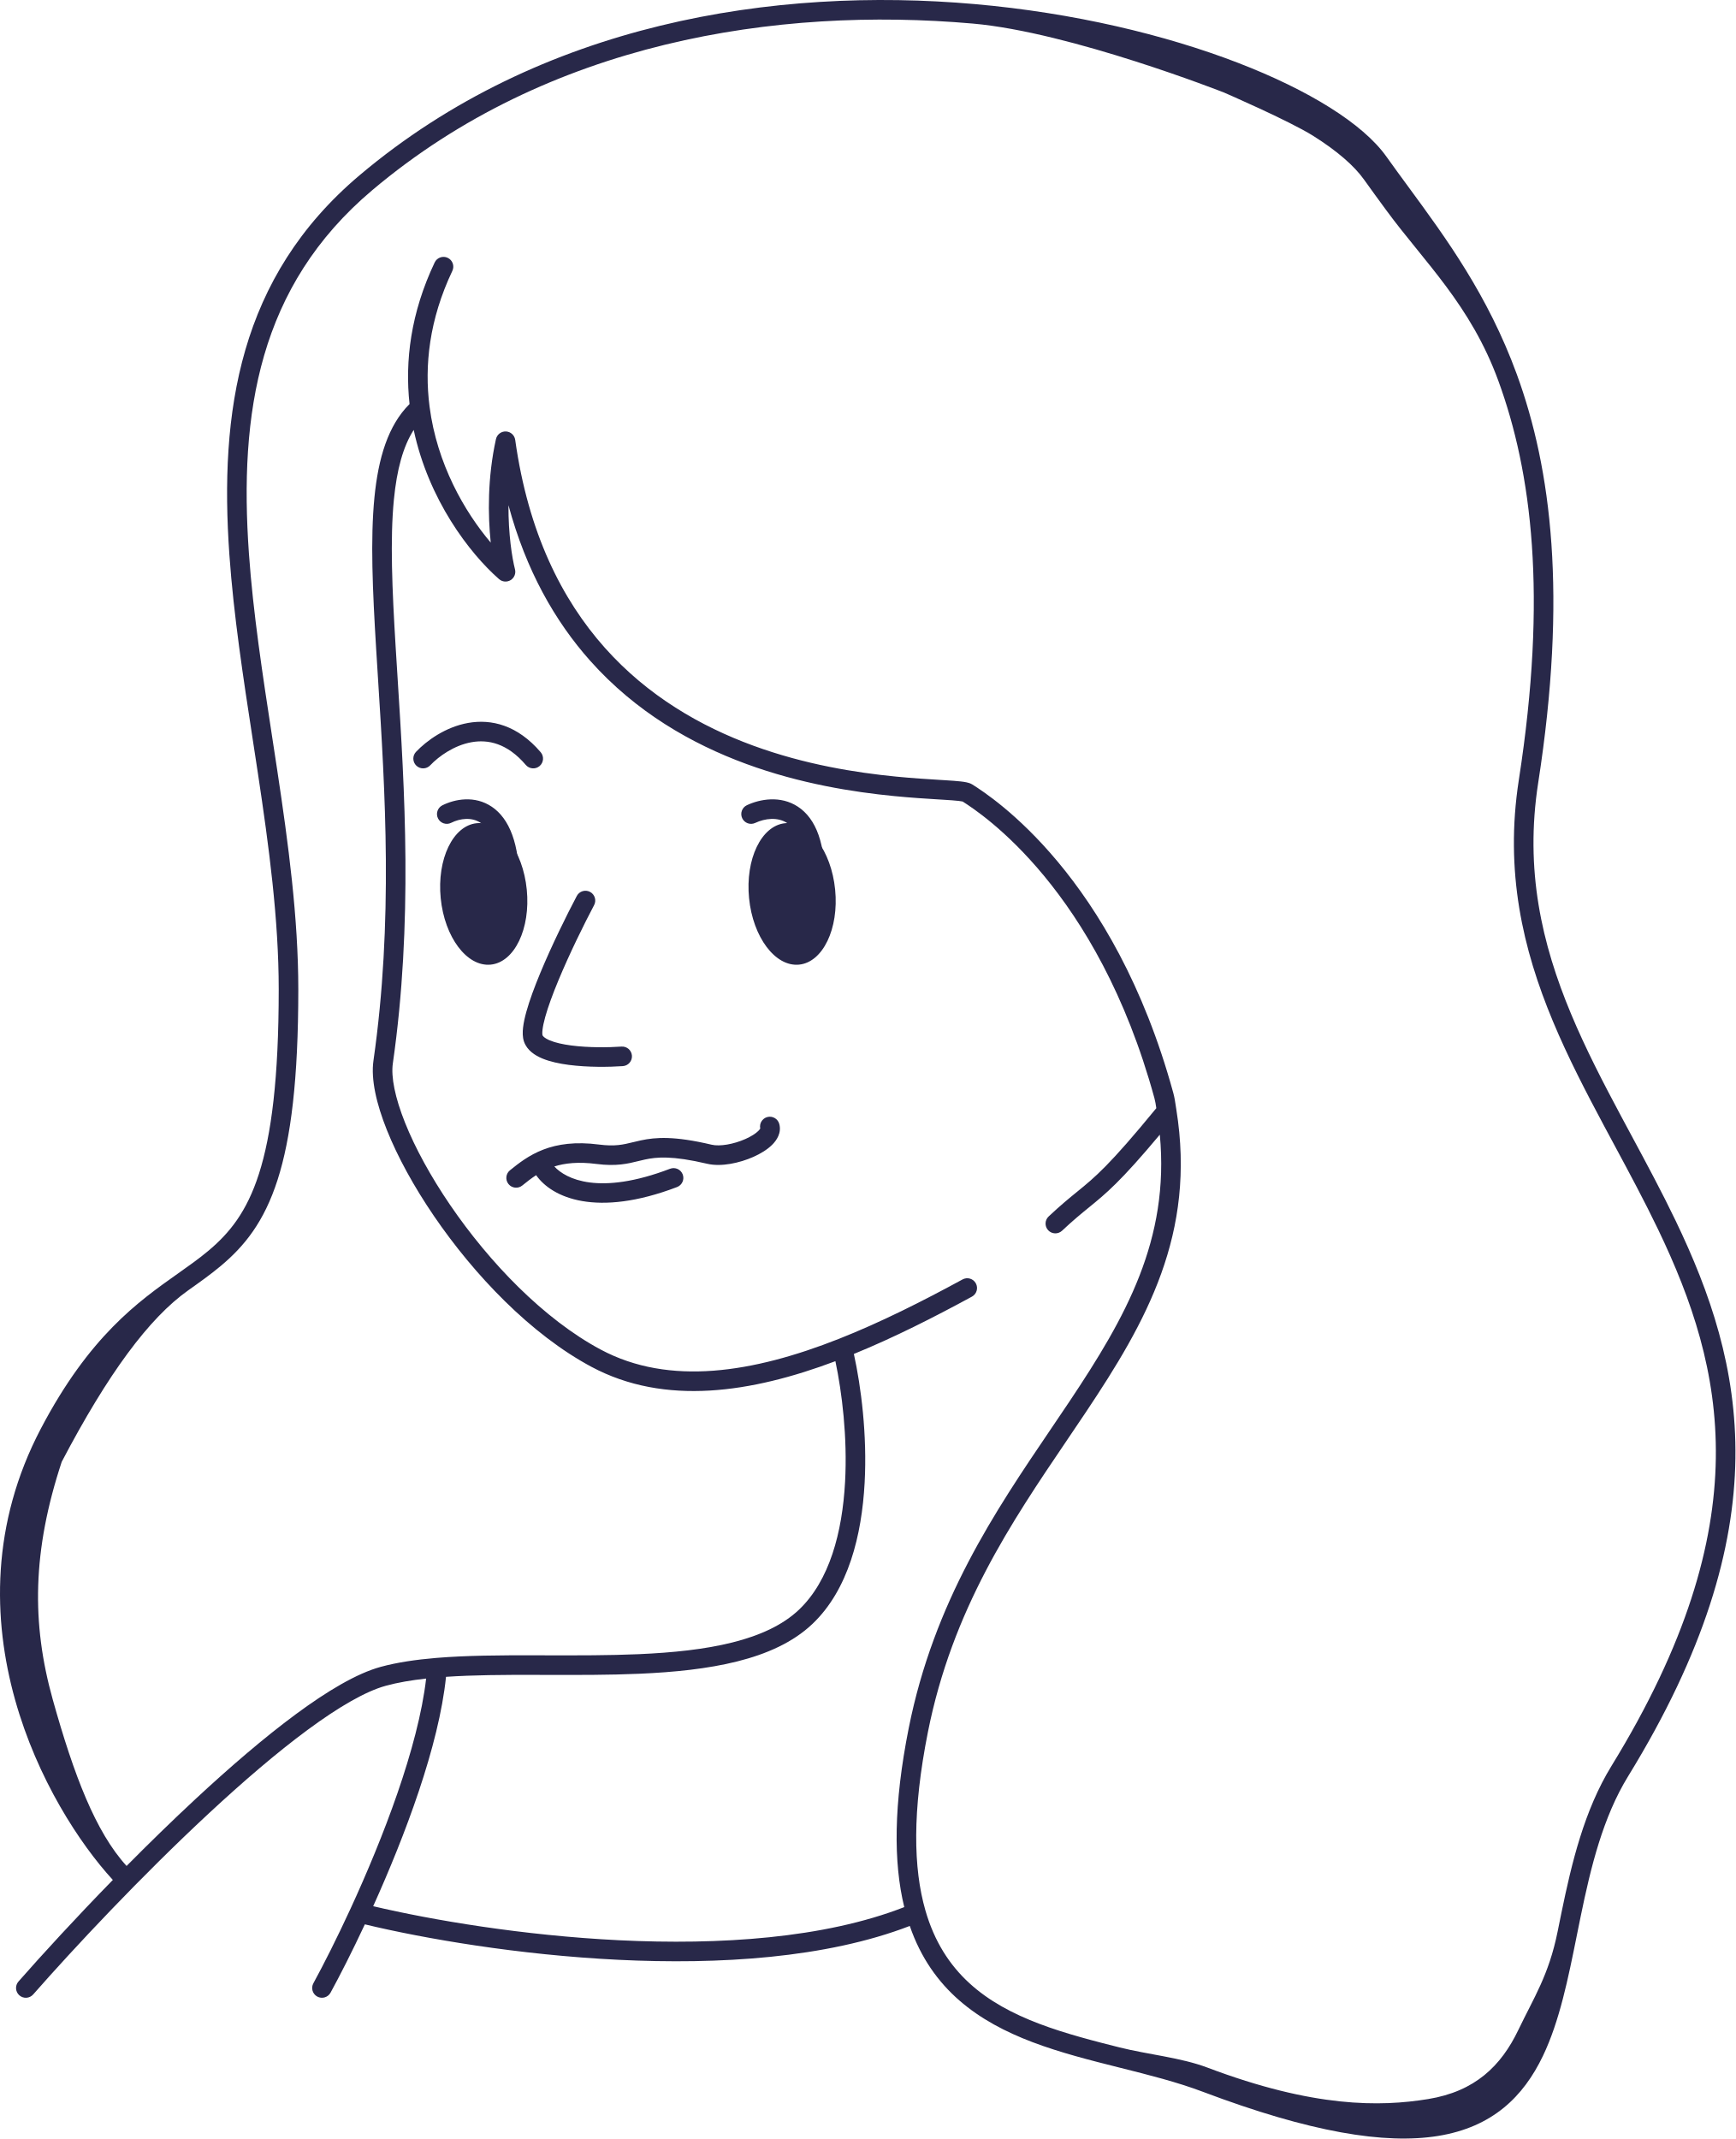
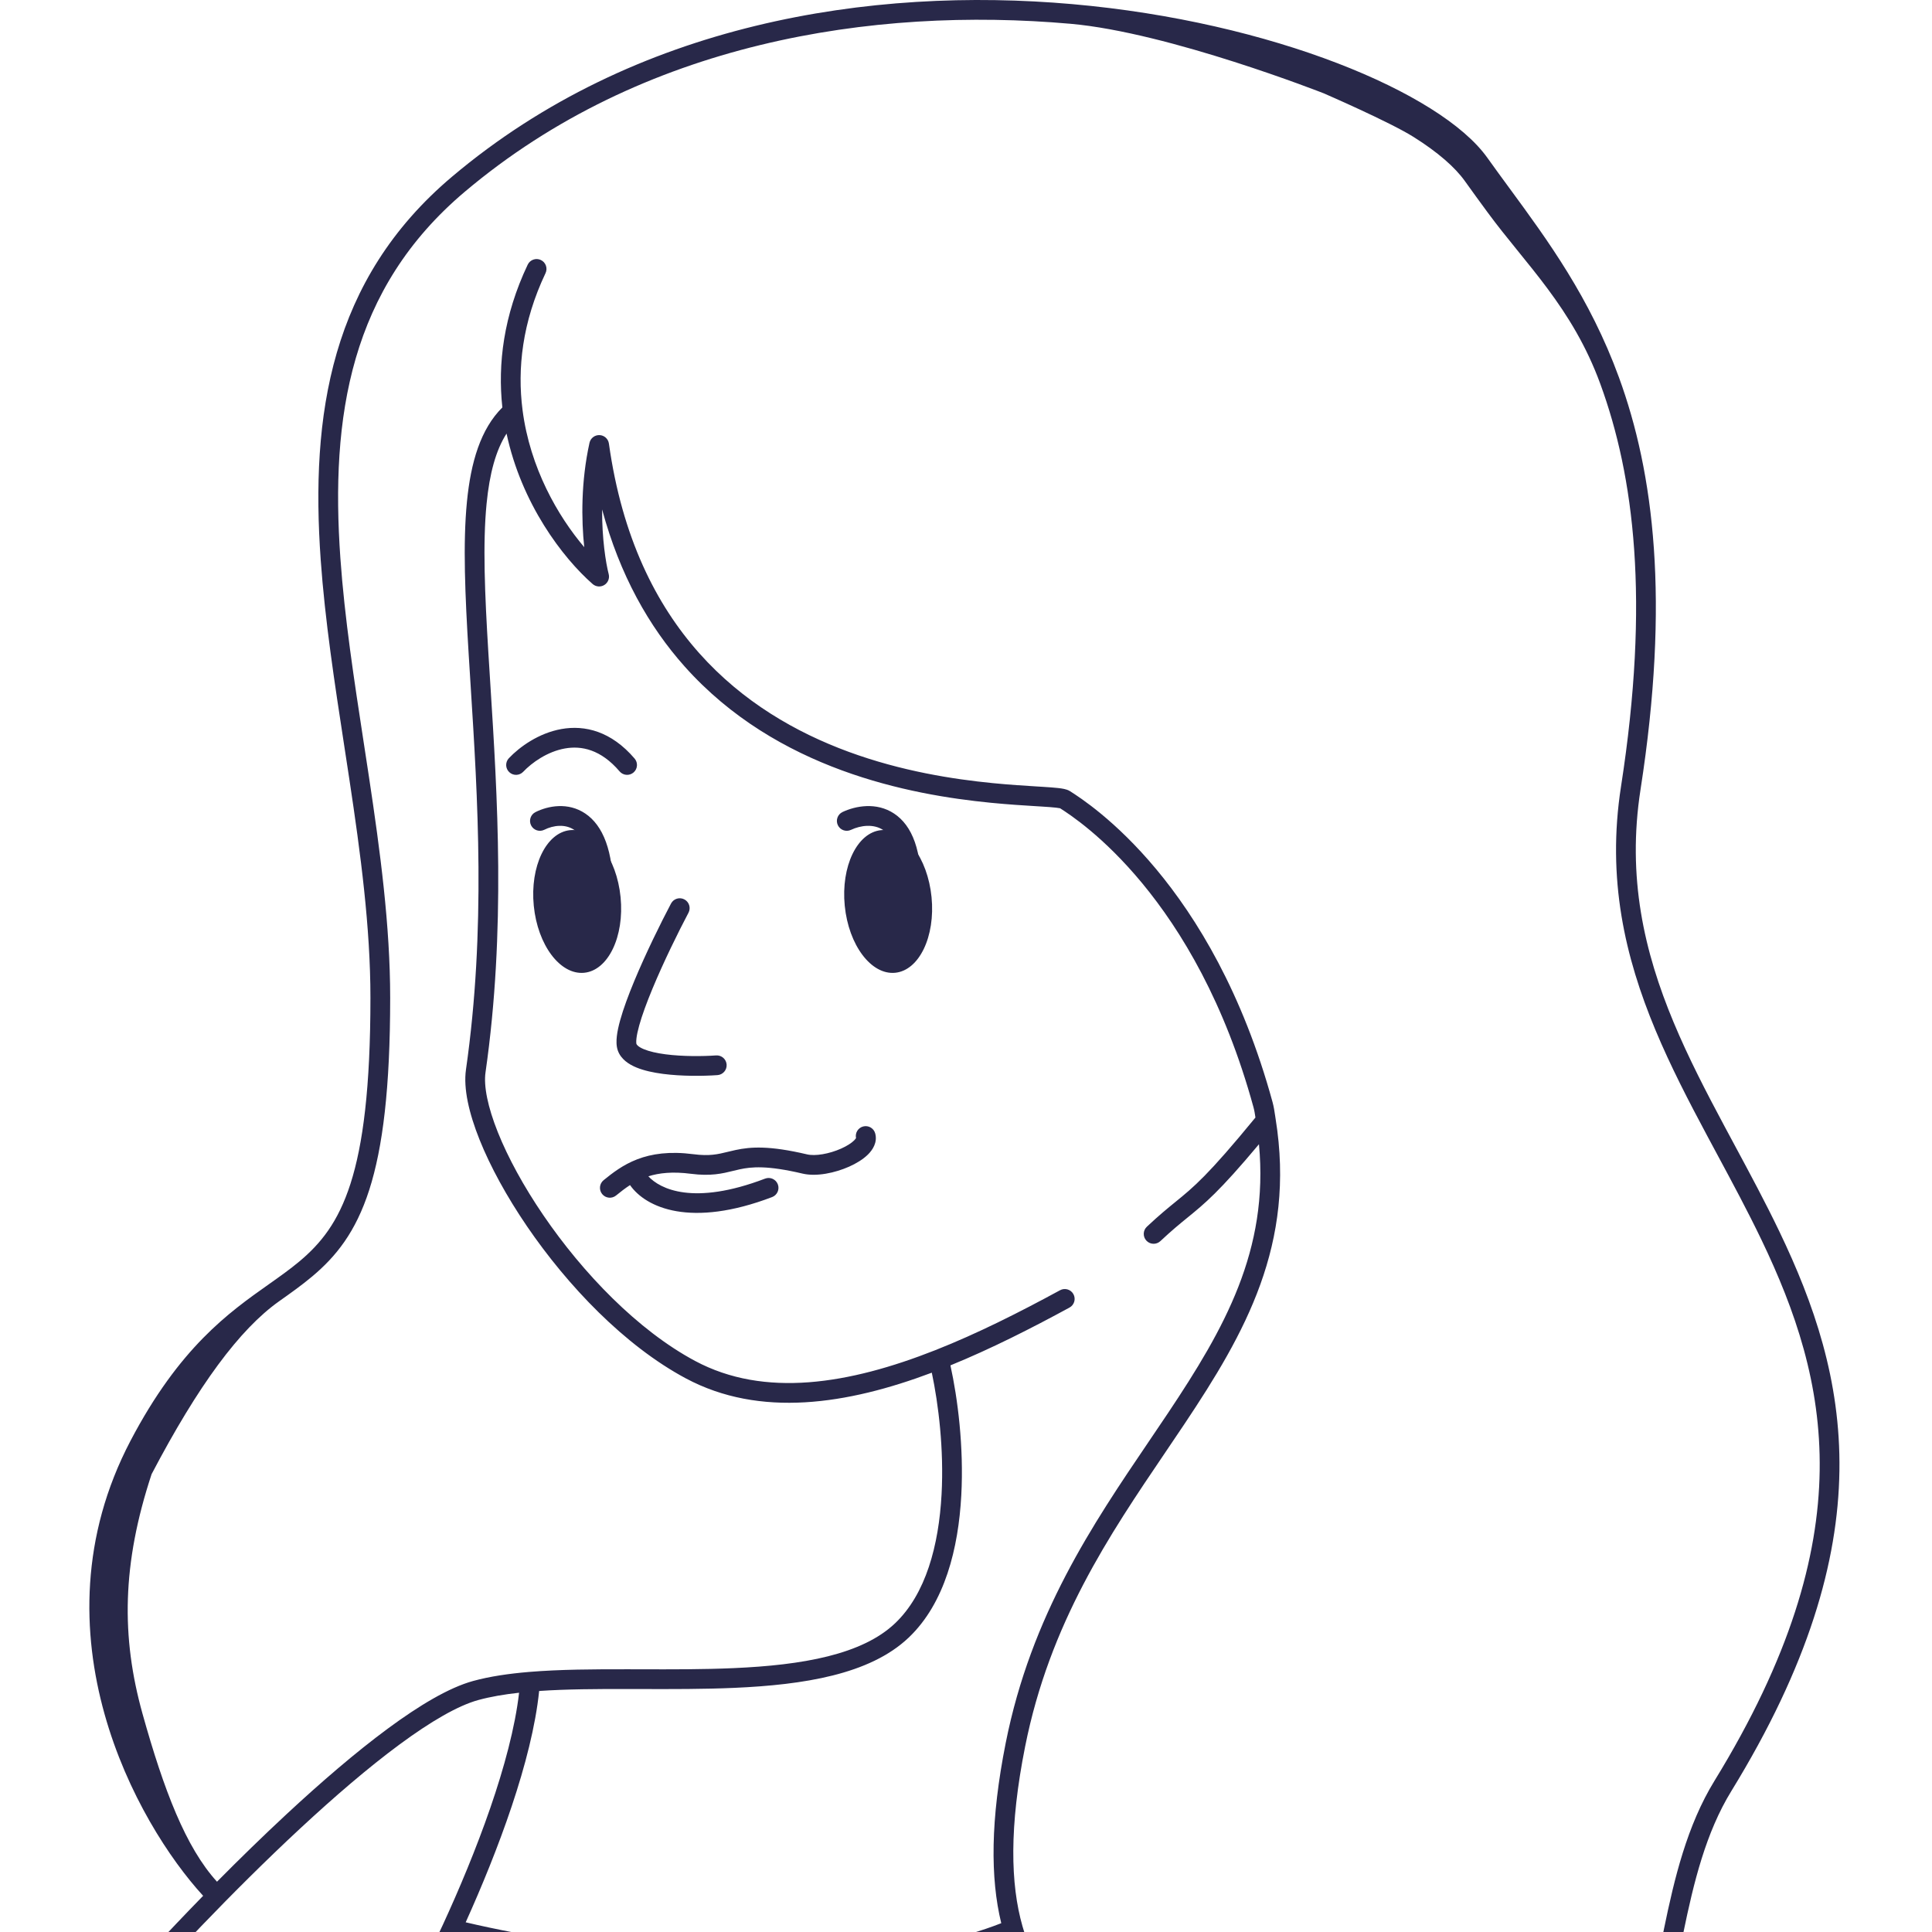
- <svg xmlns="http://www.w3.org/2000/svg" width="1064" height="1311" viewBox="0 0 1064 1311" fill="none">
-   <path fill-rule="evenodd" clip-rule="evenodd" d="M596.285 14.454C476.113 3.884 336.04 25.537 228.202 116.526C158.372 175.445 146.495 253.269 152.567 339.268C155.144 375.755 160.926 413.395 166.78 451.503C167.836 458.378 168.894 465.268 169.937 472.169C176.735 517.176 182.832 562.571 182.832 606.44C182.832 661.372 178.328 697.58 170.131 723.123C161.836 748.976 149.806 763.751 135.375 775.849C129.02 781.176 122.33 785.915 115.361 790.851C91.319 807.882 66.145 841.974 37.832 895.941C19.832 950.441 19.238 994.815 32.332 1041.66C45.308 1088.07 58.571 1122.78 77.583 1143.65C91.224 1129.88 105.552 1115.89 119.937 1102.53C140.869 1083.09 162.004 1064.91 181.371 1050.61C200.58 1036.44 218.611 1025.67 233.246 1021.65C243.398 1018.87 254.958 1017.19 267.334 1016.15C285.846 1014.61 306.593 1014.5 327.762 1014.54C330.263 1014.54 332.771 1014.55 335.282 1014.56C354.116 1014.6 373.172 1014.65 391.516 1013.85C412.312 1012.93 431.903 1010.93 448.876 1006.67C465.875 1002.41 479.805 996 489.698 986.593C508.401 968.807 516.266 939.255 517.954 908.219C519.444 880.808 516.054 853.325 512.022 834.276C460.749 853.557 407.633 861.863 362.503 837.731C325.356 817.868 290.664 781.479 266.017 745.355C253.66 727.245 243.695 709.008 237.155 692.676C230.706 676.571 227.257 661.509 228.893 650.089C241.113 564.797 235.997 484.015 231.721 416.493C231.31 409.998 230.906 403.625 230.527 397.383C228.373 361.976 226.973 330.489 229.488 304.914C231.852 280.868 237.777 260.786 251.011 247.632C248.131 221.187 251.756 191.744 266.412 160.867C267.833 157.874 271.412 156.599 274.405 158.02C277.399 159.441 278.674 163.019 277.253 166.013C263.056 195.921 260.048 224.122 263.278 249.173C267.831 284.48 284.821 313.743 300.776 332.552C299.019 315.909 298.746 292.806 303.974 269.146C304.6 266.311 307.166 264.331 310.067 264.445C312.968 264.558 315.372 266.733 315.774 269.608C323.749 326.532 344.352 367.437 370.695 397.012C397.078 426.63 429.485 445.182 461.464 456.933C493.462 468.691 524.892 473.589 549.13 475.969C559.574 476.994 568.633 477.548 575.874 477.991C577.038 478.063 578.154 478.131 579.222 478.198C583.035 478.437 586.336 478.665 588.876 478.954C590.144 479.098 591.355 479.271 592.413 479.5C593.297 479.691 594.756 480.053 596.054 480.878C607.846 488.382 682.601 536.463 719.119 669.856C719.881 672.638 720.316 675.58 720.678 678.036C720.781 678.73 720.878 679.385 720.975 679.987C733.243 756.246 702.458 810.205 665.561 865.483C661.72 871.237 657.812 877.007 653.875 882.822C619.883 933.017 583.663 986.502 568.717 1061.61C559.057 1110.16 559.789 1145.12 567.152 1170.79C578.201 1209.3 604.579 1228.09 637.029 1240.4C653.374 1246.6 671.046 1251.07 688.984 1255.58L686.06 1254.84C703.613 1259.25 723.668 1261.05 740 1267.22C805.305 1291.9 845.899 1291.31 875.329 1286.52C904.067 1281.83 920.033 1266.23 930.61 1244.15C940.102 1224.34 949.304 1210.49 954.669 1183.9C955.441 1180.08 956.221 1176.21 957.023 1172.31C963.316 1141.76 970.984 1109.54 987.72 1082.3C1033.73 1007.4 1050.87 946.449 1051.64 893.864C1052.42 841.263 1036.84 796.411 1016.3 753.598C1007.88 736.056 998.687 718.961 989.448 701.783C987.387 697.949 985.323 694.112 983.265 690.264C972.023 669.246 960.997 647.998 951.797 625.958C933.353 581.769 922.172 534.218 930.903 478.019C948.536 364.526 938.772 289.337 918.384 233.498C901.341 186.822 872.912 160.561 849.721 128.941C845.074 122.604 840.479 116.34 836.007 110.053C830.025 101.644 819.513 92.465 804.806 83.227C790.175 74.036 750.219 56.72 750.219 56.72C750.219 56.72 656.323 19.735 596.285 14.454ZM253.564 263.513C247.054 273.645 243.231 287.778 241.43 306.088C239.023 330.566 240.344 361.119 242.505 396.655C242.884 402.896 243.289 409.283 243.703 415.806C247.978 483.229 253.176 565.208 240.772 651.791C239.596 659.998 242.053 672.626 248.295 688.216C254.447 703.58 263.958 721.046 275.93 738.592C299.938 773.78 333.308 808.513 368.162 827.149C410.332 849.698 461.65 841.322 514.129 820.604C539.835 810.455 565.47 797.485 589.967 784.169C592.878 782.586 596.521 783.663 598.104 786.574C599.686 789.486 598.609 793.129 595.698 794.712C572.529 807.307 548.074 819.746 523.34 829.837C527.74 849.818 531.544 879.301 529.936 908.87C528.198 940.825 520.064 974.275 497.967 995.289C486.01 1006.66 469.877 1013.78 451.794 1018.31C433.684 1022.85 413.174 1024.91 392.043 1025.84C373.399 1026.66 354.045 1026.6 335.243 1026.56C332.732 1026.55 330.23 1026.54 327.74 1026.54C308.49 1026.5 290.022 1026.6 273.367 1027.73C269.033 1070.11 248.176 1125.23 228.726 1168.32C264.549 1176.77 320.401 1186.28 379.589 1189.19C440.913 1192.19 505.081 1188.06 554.23 1168.87C547.516 1141.37 547.68 1105.84 556.948 1059.27C572.393 981.651 609.976 926.197 643.927 876.101C647.874 870.277 651.772 864.526 655.58 858.821C689.89 807.419 716.93 759.846 710.859 695.439C686.728 724.297 677.919 731.475 667.556 739.919C662.86 743.745 657.844 747.832 650.939 754.315C648.523 756.583 644.726 756.463 642.458 754.047C640.19 751.631 640.31 747.834 642.726 745.566C650.18 738.568 655.387 734.33 660.145 730.457C671.214 721.449 679.856 714.416 708.717 679.207C708.38 676.945 708.091 675.019 707.545 673.024C672.501 545.017 601.596 498.644 590.017 491.261C589.976 491.251 589.93 491.24 589.877 491.229C589.382 491.122 588.619 491.002 587.521 490.877C585.328 490.628 582.324 490.416 578.472 490.174C577.423 490.109 576.32 490.041 575.165 489.971C567.926 489.528 558.637 488.96 547.957 487.911C523.179 485.479 490.64 480.439 457.325 468.197C423.992 455.948 389.743 436.437 361.735 404.993C340.15 380.761 322.43 349.617 311.638 309.625C311.552 327.388 313.844 341.94 315.644 348.948C316.298 351.497 315.216 354.174 312.974 355.552C310.732 356.93 307.854 356.686 305.876 354.951C287.637 338.953 262.637 306.123 253.564 263.513ZM590.248 491.323C590.246 491.323 590.236 491.32 590.221 491.314C590.242 491.321 590.251 491.324 590.248 491.323ZM557.611 1180.42C571.112 1219.64 600.031 1239.2 632.772 1251.62C649.881 1258.11 668.239 1262.74 686.06 1267.22L686.481 1267.32C704.29 1271.8 721.533 1276.13 737.211 1282.05C803.064 1306.94 848.886 1314.42 881.501 1309.11C914.807 1303.68 933.729 1285.02 945.674 1260.08C955.866 1238.81 961.146 1212.57 966.455 1186.18C967.223 1182.36 967.992 1178.54 968.777 1174.73C975.076 1144.14 982.43 1113.84 997.945 1088.58C1044.79 1012.32 1062.83 949.275 1063.64 894.041C1064.45 838.822 1048.05 792.035 1027.12 748.407C1018.57 730.591 1009.21 713.198 999.968 696.007C997.919 692.197 995.875 688.397 993.846 684.604C982.626 663.628 971.834 642.809 962.871 621.335C944.99 578.497 934.469 533.237 942.761 479.861C960.629 364.854 950.892 287.543 929.656 229.382C911.977 180.965 886.353 146.056 863.118 114.4C858.533 108.154 854.041 102.034 849.721 95.962C842.454 85.747 830.479 75.575 815.125 65.93C799.695 56.237 780.512 46.867 758.463 38.385C714.362 21.421 658.432 7.874 597.337 2.5C475.245 -8.238 331.568 13.609 220.463 107.354C146.292 169.936 134.419 252.612 140.597 340.113C143.211 377.135 149.081 415.338 154.934 453.428C155.987 460.279 157.039 467.126 158.071 473.962C164.867 518.955 170.832 563.56 170.832 606.44C170.832 660.923 166.337 695.672 158.705 719.457C151.173 742.932 140.547 755.854 127.665 766.653C121.969 771.429 115.713 775.85 109.022 780.579C84.764 797.725 54.788 818.912 25.02 875.653C-5.643 934.096 -4.519 992.563 9.204 1041.66C22.835 1090.42 48.954 1130.21 69.159 1152.22C46.468 1175.47 26.152 1197.6 11.324 1214.48C9.137 1216.97 9.383 1220.76 11.873 1222.95C14.363 1225.14 18.154 1224.89 20.34 1222.4C45.491 1193.76 86.599 1149.87 128.103 1111.32C148.858 1092.05 169.629 1074.19 188.497 1060.27C207.522 1046.23 224.053 1036.62 236.418 1033.23C243.728 1031.22 252.043 1029.8 261.181 1028.8C256.32 1070.89 234.706 1126.75 214.805 1169.93C206.327 1188.33 198.244 1204.24 192.065 1215.57C190.478 1218.48 191.549 1222.12 194.458 1223.71C197.367 1225.29 201.012 1224.22 202.599 1221.31C208.405 1210.68 215.801 1196.17 223.619 1179.44C259.993 1188.19 317.722 1198.17 379.001 1201.17C440.458 1204.19 506.211 1200.23 557.611 1180.42ZM288.979 454.909C278.394 456.808 269.005 463.45 263.69 469.066C261.411 471.472 257.614 471.576 255.207 469.298C252.801 467.02 252.697 463.222 254.975 460.816C261.493 453.931 273.054 445.574 286.861 443.097C301.181 440.529 317.229 444.444 331.396 461.046C333.547 463.567 333.248 467.354 330.727 469.505C328.206 471.656 324.419 471.356 322.268 468.835C310.835 455.437 299.051 453.103 288.979 454.909ZM294.738 504.418C289.192 500.655 281.984 501.573 276.516 504.307C273.552 505.789 269.948 504.588 268.466 501.624C266.984 498.66 268.185 495.056 271.149 493.574C278.681 489.809 290.922 487.327 301.476 494.489C312.049 501.663 318.537 516.919 318.332 542.988C318.306 546.302 315.599 548.967 312.285 548.941C308.971 548.914 306.306 546.207 306.332 542.893C306.527 518.163 300.266 508.169 294.738 504.418ZM482.463 504.46C476.668 500.632 468.864 501.561 462.884 504.371C459.885 505.78 456.311 504.491 454.902 501.492C453.493 498.493 454.782 494.919 457.781 493.51C465.634 489.82 478.33 487.349 489.076 494.447C500 501.661 506.356 517.049 505.328 543.177C505.197 546.488 502.407 549.066 499.096 548.936C495.785 548.806 493.207 546.016 493.337 542.705C494.308 518.033 488.082 508.171 482.463 504.46ZM361.636 546.636C364.566 548.185 365.685 551.815 364.137 554.745C358.027 566.304 349.115 584.355 342.249 600.892C338.809 609.175 335.945 616.932 334.191 623.234C333.312 626.391 332.753 629.038 332.514 631.121C332.395 632.156 332.365 632.968 332.391 633.578C332.404 633.878 332.43 634.103 332.456 634.261C332.483 634.422 332.506 634.489 332.505 634.485C332.648 634.901 333.491 636.21 337.018 637.677C340.326 639.052 344.875 640.086 350.172 640.779C360.712 642.156 372.911 642.021 380.909 641.456C384.215 641.222 387.084 643.712 387.317 647.018C387.551 650.323 385.061 653.192 381.755 653.426C373.253 654.027 360.202 654.192 348.617 652.677C342.852 651.924 337.12 650.714 332.412 648.757C327.924 646.892 323.017 643.78 321.16 638.397C320.218 635.663 320.272 632.541 320.592 629.752C320.93 626.813 321.66 623.503 322.63 620.016C324.574 613.034 327.647 604.765 331.166 596.29C338.216 579.31 347.304 560.911 353.528 549.137C355.076 546.207 358.706 545.088 361.636 546.636ZM470.254 684.652C473.451 683.78 476.749 685.665 477.621 688.862C479.114 694.336 476.035 698.897 473.224 701.677C470.229 704.64 466.086 707.136 461.771 709.055C453.335 712.807 442.025 715.303 433.454 713.28C411.871 708.188 402.414 709.157 395.274 710.683C393.925 710.971 392.588 711.302 391.22 711.64C384.824 713.22 377.741 714.97 365.561 713.391C354.39 711.943 346.177 712.9 339.749 714.934C346.762 722.576 367.089 732.978 410.693 716.335C413.789 715.154 417.256 716.705 418.438 719.801C419.62 722.897 418.068 726.365 414.972 727.546C365.714 746.347 338.305 734.136 328.6 720.266C325.615 722.198 322.875 724.364 320.107 726.604C317.532 728.689 313.754 728.292 311.669 725.716C309.584 723.14 309.982 719.362 312.557 717.277C317.839 713.001 324.223 707.958 332.994 704.589C341.854 701.187 352.748 699.63 367.104 701.491C376.938 702.765 381.917 701.548 388.036 700.052C389.517 699.69 391.066 699.312 392.766 698.948C402.001 696.974 413.294 696.194 436.21 701.601C441.139 702.764 449.58 701.343 456.894 698.091C460.453 696.508 463.186 694.728 464.784 693.147C465.565 692.374 465.857 691.892 465.959 691.667C465.312 688.584 467.174 685.492 470.254 684.652ZM466.008 691.519C466.011 691.519 466.008 691.54 465.994 691.58C465.999 691.54 466.006 691.519 466.008 691.519Z" fill="#282849" />
-   <ellipse cx="296.487" cy="547.884" rx="26.508" ry="43.551" transform="rotate(-5.63264 296.487 547.884)" fill="#282849" />
-   <ellipse cx="485.487" cy="547.884" rx="26.508" ry="43.551" transform="rotate(-5.63264 485.487 547.884)" fill="#282849" />
+ <svg xmlns="http://www.w3.org/2000/svg" width="800" height="800" viewBox="0 0 800 800" fill="none">
+   <mask id="mask0_127_225" style="mask-type:alpha" maskUnits="userSpaceOnUse" x="0" y="0" width="800" height="800">
+     <rect width="800" height="800" fill="#D9D9D9" />
+   </mask>
+   <g mask="url(#mask0_127_225)">
+     <path fill-rule="evenodd" clip-rule="evenodd" d="M443.251 9.848C361.378 2.646 265.945 17.398 192.475 79.389C144.9 119.531 136.808 172.553 140.945 231.145C142.7 256.003 146.639 281.648 150.628 307.61C151.347 312.294 152.068 316.989 152.779 321.691C157.41 352.354 161.564 383.282 161.564 413.17C161.564 450.595 158.495 475.264 152.911 492.667C147.259 510.28 139.063 520.347 129.231 528.589C124.902 532.218 120.344 535.447 115.596 538.81C99.216 550.413 82.065 573.64 62.775 610.408C50.512 647.539 50.107 677.771 59.028 709.684C67.868 741.309 76.905 764.955 89.858 779.175C99.151 769.789 108.913 760.26 118.713 751.159C132.975 737.916 147.374 725.525 160.569 715.788C173.656 706.13 185.941 698.79 195.912 696.057C202.828 694.161 210.704 693.012 219.135 692.309C231.748 691.257 245.883 691.183 260.305 691.209C262.009 691.212 263.718 691.216 265.429 691.221C278.261 691.254 291.243 691.287 303.741 690.738C317.909 690.115 331.257 688.748 342.821 685.849C354.402 682.946 363.893 678.579 370.633 672.169C383.375 660.052 388.734 639.918 389.884 618.773C390.899 600.098 388.59 581.373 385.843 568.396C350.91 581.532 314.722 587.19 283.975 570.749C258.667 557.217 235.031 532.424 218.238 507.813C209.82 495.474 203.03 483.05 198.575 471.923C194.181 460.95 191.831 450.689 192.946 442.908C201.271 384.798 197.786 329.761 194.872 283.758C194.592 279.333 194.317 274.991 194.059 270.739C192.592 246.616 191.638 225.164 193.351 207.739C194.962 191.357 198.998 177.674 208.015 168.713C206.053 150.695 208.522 130.636 218.507 109.6C219.476 107.56 221.914 106.691 223.953 107.659C225.993 108.628 226.861 111.066 225.893 113.105C216.221 133.482 214.172 152.695 216.372 169.762C219.474 193.818 231.05 213.754 241.92 226.569C240.723 215.23 240.537 199.49 244.098 183.37C244.525 181.439 246.273 180.09 248.25 180.167C250.226 180.245 251.864 181.726 252.138 183.685C257.571 222.467 271.608 250.336 289.556 270.486C307.531 290.665 329.61 303.304 351.397 311.31C373.197 319.321 394.611 322.658 411.124 324.279C418.24 324.978 424.412 325.356 429.345 325.657C430.138 325.706 430.899 325.752 431.626 325.798C434.224 325.961 436.473 326.116 438.204 326.313C439.067 326.411 439.892 326.529 440.613 326.685C441.215 326.815 442.21 327.062 443.093 327.624C451.128 332.737 502.059 365.494 526.939 456.375C527.458 458.271 527.754 460.275 528.001 461.948C528.071 462.421 528.137 462.868 528.203 463.278C536.561 515.233 515.588 551.996 490.449 589.657C487.832 593.577 485.17 597.508 482.487 601.47C459.328 635.668 434.652 672.108 424.469 723.28C417.888 756.353 418.386 780.178 423.403 797.661C430.931 823.899 448.902 836.701 471.01 845.09C482.146 849.315 494.186 852.36 506.407 855.431L504.415 854.93C516.374 857.934 530.038 859.155 541.165 863.36C585.658 880.174 613.314 879.776 633.365 876.508C652.945 873.316 663.822 862.688 671.028 847.645C677.495 834.146 683.765 824.714 687.42 806.595C687.945 803.99 688.477 801.356 689.024 798.7C693.31 777.883 698.535 755.936 709.937 737.375C741.282 686.348 752.959 644.819 753.487 608.993C754.016 573.156 743.4 542.598 729.406 513.429C723.673 501.478 717.409 489.831 711.115 478.127C709.71 475.515 708.304 472.901 706.902 470.279C699.243 455.96 691.731 441.483 685.463 426.467C672.897 396.361 665.279 363.965 671.228 325.676C683.241 248.353 676.589 197.127 662.698 159.083C651.087 127.283 631.718 109.391 615.918 87.848C612.752 83.531 609.622 79.263 606.575 74.98C602.499 69.25 595.338 62.997 585.317 56.703C575.349 50.441 548.127 38.644 548.127 38.644C548.127 38.644 484.155 13.445 443.251 9.848ZM209.754 179.532C205.319 186.435 202.714 196.064 201.487 208.539C199.848 225.216 200.747 246.032 202.219 270.242C202.478 274.495 202.754 278.846 203.036 283.29C205.948 329.225 209.49 385.078 201.039 444.068C200.238 449.659 201.912 458.262 206.165 468.884C210.356 479.352 216.836 491.252 224.992 503.205C241.349 527.179 264.084 550.843 287.83 563.54C316.561 578.902 351.524 573.196 387.278 559.08C404.792 552.166 422.257 543.33 438.946 534.257C440.93 533.179 443.412 533.913 444.49 535.896C445.569 537.88 444.835 540.362 442.851 541.44C427.066 550.021 410.405 558.496 393.553 565.371C396.551 578.984 399.143 599.071 398.047 619.217C396.864 640.988 391.321 663.777 376.267 678.094C368.12 685.841 357.129 690.691 344.809 693.779C332.471 696.872 318.497 698.272 304.101 698.905C291.398 699.464 278.212 699.43 265.403 699.396C263.691 699.392 261.987 699.387 260.291 699.384C247.176 699.361 234.593 699.424 223.246 700.197C220.293 729.07 206.083 766.621 192.832 795.984C217.238 801.739 255.291 808.219 295.616 810.196C337.396 812.245 381.114 809.433 414.599 796.352C410.025 777.623 410.137 753.414 416.451 721.684C426.974 668.803 452.579 631.022 475.71 596.891C478.399 592.923 481.055 589.005 483.649 585.118C507.025 550.098 525.447 517.686 521.311 473.805C504.87 493.466 498.868 498.357 491.808 504.109C488.609 506.716 485.192 509.501 480.487 513.917C478.841 515.463 476.254 515.381 474.709 513.735C473.164 512.089 473.245 509.502 474.891 507.957C479.97 503.189 483.518 500.302 486.76 497.663C494.301 491.526 500.189 486.734 519.851 462.746C519.622 461.205 519.425 459.893 519.053 458.534C495.178 371.322 446.87 339.728 438.981 334.698C438.953 334.691 438.921 334.684 438.885 334.676C438.548 334.603 438.028 334.521 437.28 334.436C435.786 334.266 433.739 334.122 431.115 333.958C430.401 333.913 429.649 333.867 428.862 333.819C423.93 333.517 417.602 333.13 410.325 332.416C393.444 330.758 371.275 327.325 348.577 318.984C325.868 310.639 302.533 297.346 283.451 275.924C268.745 259.414 256.673 238.195 249.32 210.949C249.262 223.051 250.823 232.965 252.049 237.74C252.495 239.476 251.758 241.3 250.23 242.239C248.703 243.177 246.742 243.011 245.394 241.829C232.968 230.93 215.936 208.563 209.754 179.532ZM439.138 334.74C439.136 334.74 439.13 334.738 439.12 334.734C439.134 334.739 439.14 334.741 439.138 334.74ZM416.902 804.228C426.1 830.946 445.803 844.27 468.11 852.734C479.767 857.156 492.274 860.31 504.415 863.36L504.702 863.432C516.836 866.48 528.583 869.431 539.265 873.468C584.13 890.423 615.349 895.52 637.57 891.898C660.262 888.2 673.153 875.488 681.291 858.499C688.235 844.005 691.832 826.126 695.449 808.151C695.973 805.549 696.497 802.945 697.031 800.349C701.323 779.508 706.333 758.862 716.903 741.654C748.821 689.696 761.107 646.744 761.662 609.113C762.217 571.493 751.038 539.617 736.778 509.893C730.954 497.754 724.581 485.905 718.282 474.192C716.886 471.597 715.493 469.007 714.111 466.423C706.467 452.132 699.114 437.948 693.008 423.318C680.825 394.132 673.657 363.296 679.307 326.931C691.48 248.576 684.846 195.904 670.378 156.279C658.333 123.292 640.876 99.508 625.045 77.941C621.922 73.686 618.861 69.516 615.918 65.379C610.967 58.42 602.809 51.489 592.348 44.918C581.835 38.315 568.766 31.931 553.744 26.152C523.698 14.595 485.592 5.365 443.968 1.703C360.786 -5.613 262.899 9.272 187.202 73.141C136.67 115.778 128.58 172.106 132.789 231.72C134.57 256.944 138.57 282.971 142.557 308.922C143.274 313.59 143.991 318.254 144.695 322.912C149.325 353.566 153.389 383.955 153.389 413.17C153.389 450.289 150.326 473.964 145.126 490.169C139.994 506.162 132.755 514.966 123.979 522.324C120.098 525.577 115.836 528.59 111.277 531.812C94.75 543.493 74.328 557.928 54.046 596.585C33.156 636.403 33.921 676.237 43.271 709.684C52.558 742.907 70.353 770.014 84.118 785.013C68.659 800.85 54.817 815.928 44.715 827.431C43.225 829.127 43.393 831.71 45.089 833.2C46.785 834.689 49.368 834.522 50.858 832.826C67.993 813.315 96 783.409 124.277 757.15C138.418 744.018 152.569 731.852 165.423 722.366C178.386 712.8 189.648 706.251 198.073 703.942C203.053 702.577 208.718 701.606 214.943 700.924C211.632 729.604 196.906 767.657 183.348 797.077C177.571 809.611 172.065 820.456 167.855 828.17C166.773 830.152 167.503 832.635 169.485 833.717C171.467 834.798 173.95 834.068 175.032 832.086C178.987 824.838 184.026 814.955 189.352 803.559C214.134 809.515 253.466 816.315 295.215 818.362C337.086 820.416 381.883 817.719 416.902 804.228ZM233.883 309.931C226.671 311.225 220.274 315.75 216.653 319.576C215.101 321.216 212.513 321.287 210.874 319.734C209.234 318.182 209.163 315.595 210.715 313.956C215.156 309.265 223.033 303.571 232.439 301.884C242.196 300.134 253.13 302.801 262.782 314.112C264.247 315.83 264.043 318.41 262.326 319.875C260.608 321.341 258.028 321.137 256.563 319.419C248.773 310.291 240.744 308.7 233.883 309.931ZM237.806 343.662C234.028 341.098 229.117 341.724 225.391 343.586C223.372 344.596 220.916 343.778 219.907 341.758C218.897 339.739 219.716 337.284 221.735 336.274C226.866 333.708 235.206 332.018 242.397 336.897C249.6 341.785 254.021 352.179 253.881 369.94C253.863 372.197 252.019 374.013 249.761 373.995C247.503 373.977 245.688 372.133 245.705 369.875C245.838 353.026 241.572 346.217 237.806 343.662ZM365.704 343.691C361.756 341.083 356.439 341.716 352.365 343.63C350.321 344.59 347.886 343.712 346.926 341.669C345.966 339.625 346.844 337.19 348.888 336.23C354.238 333.716 362.888 332.033 370.21 336.869C377.652 341.784 381.982 352.267 381.282 370.068C381.193 372.324 379.292 374.081 377.036 373.992C374.78 373.903 373.024 372.003 373.112 369.747C373.774 352.938 369.532 346.219 365.704 343.691ZM283.384 372.425C285.38 373.48 286.143 375.954 285.088 377.95C280.925 385.825 274.853 398.123 270.175 409.39C267.832 415.033 265.881 420.318 264.685 424.612C264.087 426.762 263.706 428.566 263.543 429.985C263.462 430.69 263.442 431.244 263.46 431.659C263.468 431.864 263.486 432.017 263.504 432.125C263.522 432.234 263.538 432.28 263.537 432.277C263.634 432.56 264.209 433.452 266.612 434.452C268.865 435.388 271.965 436.093 275.574 436.565C282.755 437.503 291.066 437.411 296.515 437.026C298.767 436.867 300.722 438.564 300.881 440.816C301.04 443.068 299.343 445.022 297.091 445.181C291.299 445.591 282.407 445.703 274.514 444.672C270.586 444.158 266.681 443.334 263.473 442.001C260.416 440.73 257.072 438.61 255.808 434.942C255.165 433.08 255.202 430.952 255.421 429.052C255.651 427.05 256.148 424.795 256.809 422.42C258.133 417.662 260.227 412.029 262.625 406.255C267.428 394.686 273.62 382.151 277.86 374.129C278.915 372.133 281.388 371.37 283.384 372.425ZM357.386 466.456C359.564 465.862 361.811 467.146 362.405 469.324C363.422 473.054 361.324 476.161 359.409 478.055C357.369 480.074 354.546 481.774 351.606 483.082C345.859 485.638 338.154 487.338 332.314 485.961C317.609 482.491 311.166 483.151 306.302 484.191C305.383 484.388 304.472 484.613 303.54 484.843C299.182 485.919 294.356 487.112 286.058 486.036C278.447 485.049 272.851 485.701 268.472 487.087C273.25 492.294 287.099 499.381 316.807 488.042C318.916 487.237 321.278 488.294 322.083 490.403C322.888 492.512 321.831 494.875 319.722 495.68C286.162 508.489 267.488 500.17 260.876 490.72C258.842 492.036 256.976 493.512 255.09 495.038C253.336 496.459 250.762 496.188 249.341 494.433C247.921 492.678 248.192 490.104 249.946 488.684C253.545 485.77 257.894 482.334 263.87 480.039C269.906 477.722 277.329 476.66 287.109 477.928C293.809 478.797 297.201 477.967 301.37 476.948C302.38 476.701 303.434 476.444 304.593 476.196C310.885 474.851 318.579 474.32 334.192 478.003C337.55 478.796 343.301 477.828 348.284 475.612C350.709 474.533 352.57 473.321 353.659 472.243C354.191 471.717 354.39 471.388 354.46 471.236C354.019 469.135 355.287 467.028 357.386 466.456ZM354.493 471.135C354.495 471.135 354.493 471.148 354.484 471.176C354.487 471.149 354.492 471.135 354.493 471.135Z" fill="#282849" />
+     <ellipse cx="238.997" cy="373.275" rx="18.06" ry="29.672" transform="rotate(-5.63264 238.997 373.275)" fill="#282849" />
+     <ellipse cx="367.764" cy="373.275" rx="18.06" ry="29.672" transform="rotate(-5.63264 367.764 373.275)" fill="#282849" />
+   </g>
</svg>
